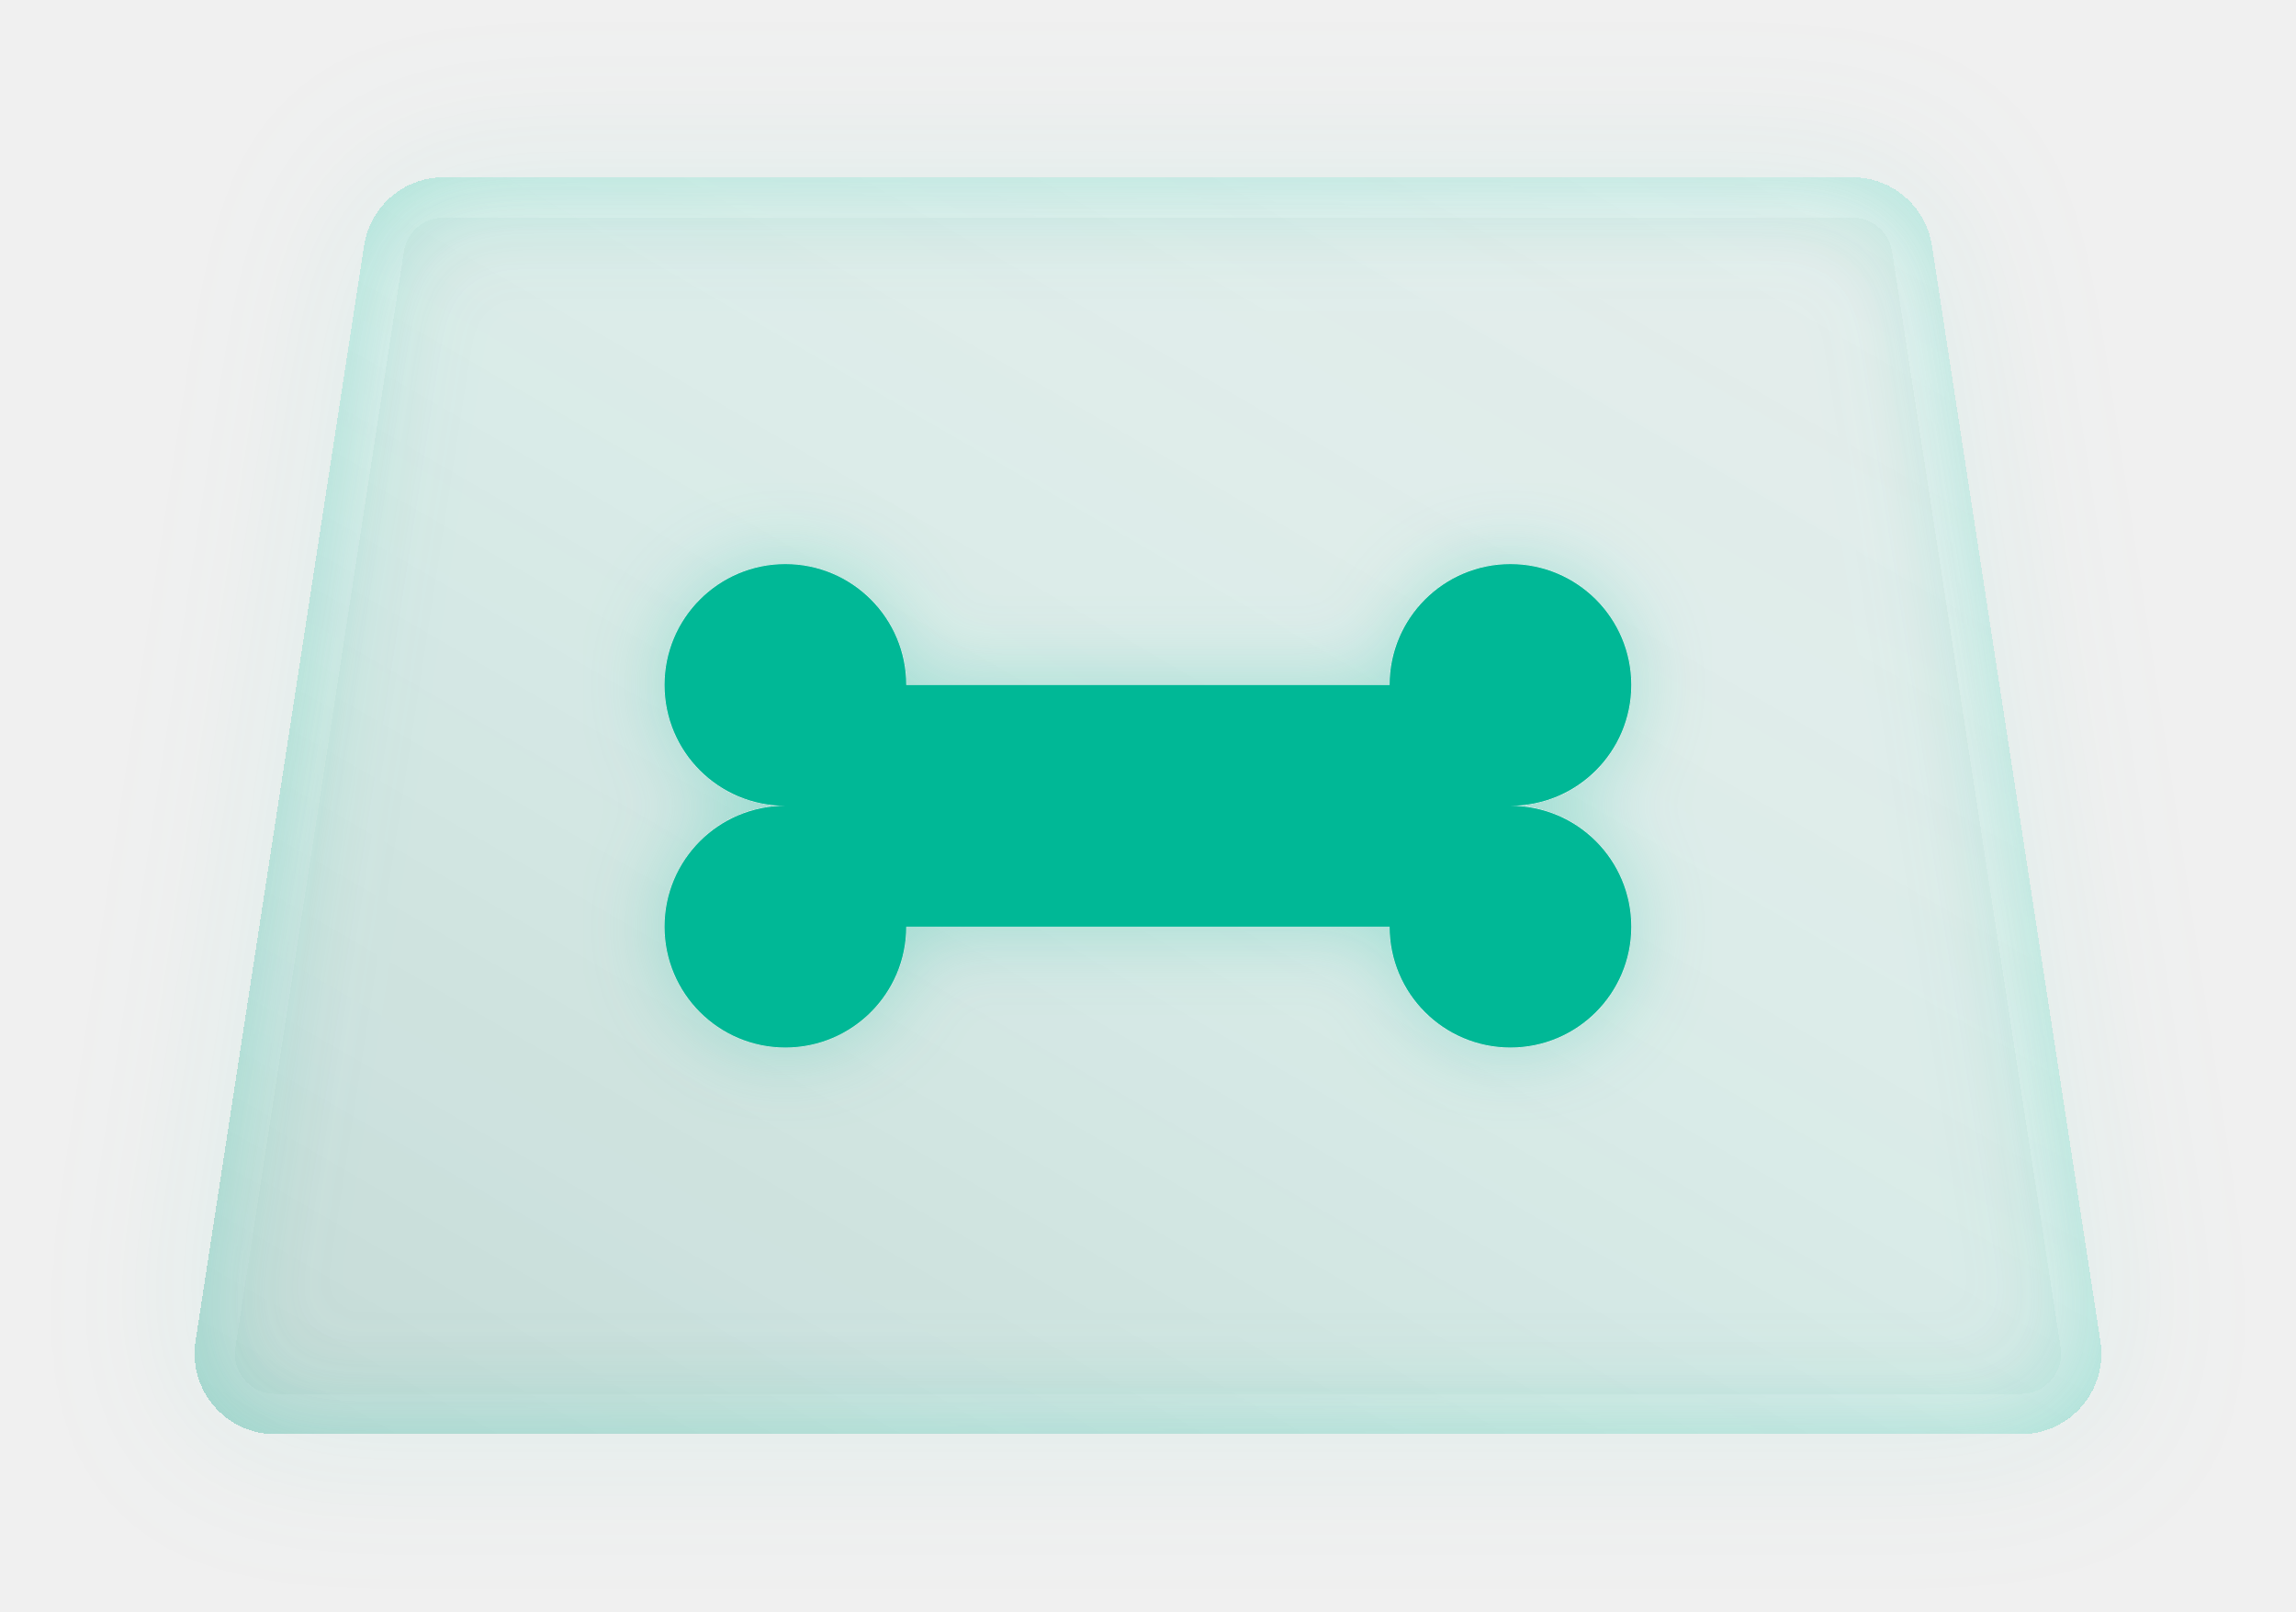
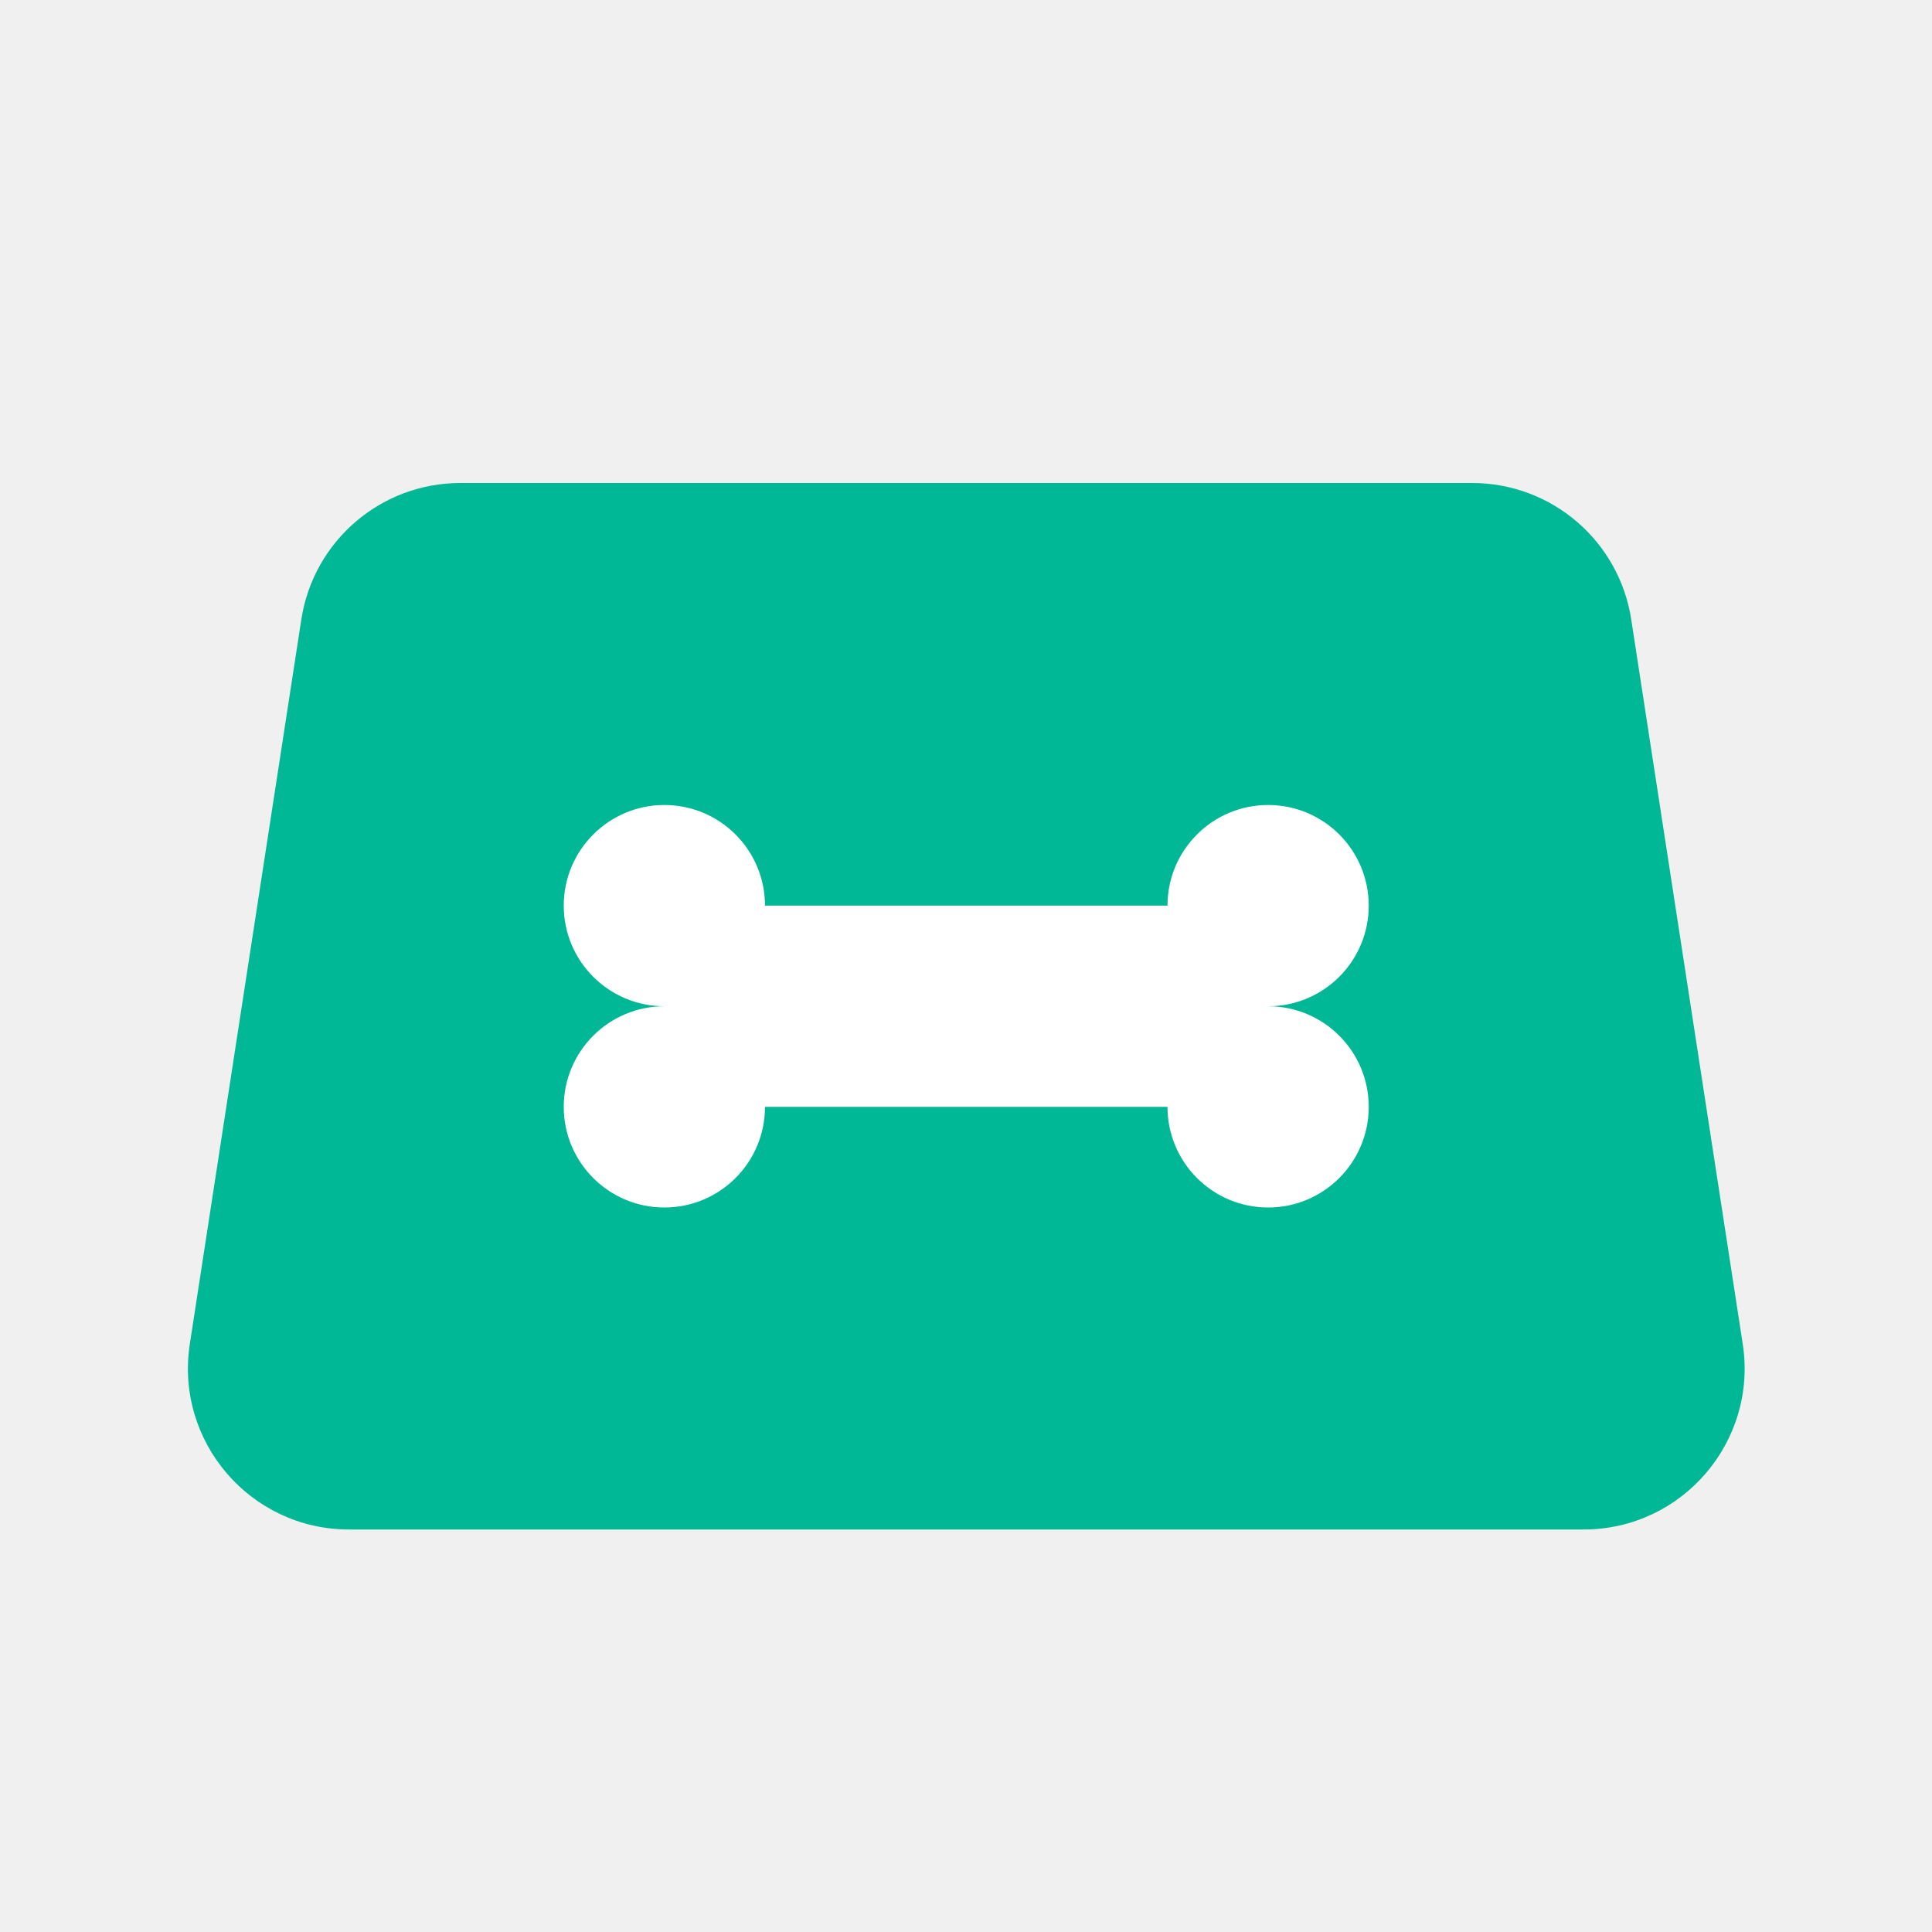
- <svg xmlns="http://www.w3.org/2000/svg" width="57" height="40" viewBox="0 0 57 40" fill="none">
-   <g filter="url(#filter0_bdi_655_1881)">
-     <path d="M9.039 6.096L4.854 33.295C4.668 34.507 5.605 35.6 6.831 35.6L18.9 35.6L38.1 35.6L50.169 35.6C51.395 35.6 52.332 34.507 52.145 33.295L47.961 6.096C47.811 5.12 46.971 4.4 45.984 4.4L11.016 4.4C10.029 4.4 9.189 5.12 9.039 6.096Z" fill="url(#paint0_linear_655_1881)" shape-rendering="crispEdges" />
-     <path d="M5.349 33.371L9.533 6.172C9.646 5.44 10.275 4.9 11.016 4.9L45.984 4.9C46.724 4.9 47.354 5.44 47.467 6.172L51.651 33.371C51.791 34.28 51.088 35.1 50.169 35.1L38.1 35.1L18.9 35.1L6.831 35.1C5.912 35.1 5.209 34.28 5.349 33.371Z" stroke="url(#paint1_linear_655_1881)" stroke-opacity="0.7" shape-rendering="crispEdges" />
-   </g>
-   <g filter="url(#filter1_d_655_1881)">
-     <path d="M19.498 14.002C21.155 14.002 22.498 15.345 22.498 17.002H34.498C34.498 15.345 35.841 14.002 37.498 14.002C39.155 14.002 40.498 15.345 40.498 17.002C40.498 18.659 39.155 20.002 37.498 20.002C39.155 20.002 40.498 21.345 40.498 23.002C40.498 24.659 39.155 26.002 37.498 26.002C35.841 26.002 34.498 24.659 34.498 23.002H22.498C22.498 24.659 21.155 26.002 19.498 26.002C17.841 26.002 16.498 24.659 16.498 23.002C16.498 21.345 17.841 20.002 19.498 20.002C17.841 20.002 16.498 18.659 16.498 17.002C16.498 15.345 17.841 14.002 19.498 14.002Z" fill="#00B896" />
-   </g>
-   <defs>
-     <filter id="filter0_bdi_655_1881" x="0.831" y="0.4" width="55.338" height="39.199" filterUnits="userSpaceOnUse" color-interpolation-filters="sRGB">
-       <feFlood flood-opacity="0" result="BackgroundImageFix" />
-       <feGaussianBlur in="BackgroundImageFix" stdDeviation="1" />
-       <feComposite in2="SourceAlpha" operator="in" result="effect1_backgroundBlur_655_1881" />
-       <feColorMatrix in="SourceAlpha" type="matrix" values="0 0 0 0 0 0 0 0 0 0 0 0 0 0 0 0 0 0 127 0" result="hardAlpha" />
-       <feOffset />
-       <feGaussianBlur stdDeviation="2" />
-       <feComposite in2="hardAlpha" operator="out" />
-       <feColorMatrix type="matrix" values="0 0 0 0 0.2 0 0 0 0 0.776 0 0 0 0 0.671 0 0 0 0.1 0" />
-       <feBlend mode="normal" in2="effect1_backgroundBlur_655_1881" result="effect2_dropShadow_655_1881" />
-       <feBlend mode="normal" in="SourceGraphic" in2="effect2_dropShadow_655_1881" result="shape" />
-       <feColorMatrix in="SourceAlpha" type="matrix" values="0 0 0 0 0 0 0 0 0 0 0 0 0 0 0 0 0 0 127 0" result="hardAlpha" />
-       <feOffset />
-       <feGaussianBlur stdDeviation="1.5" />
-       <feComposite in2="hardAlpha" operator="arithmetic" k2="-1" k3="1" />
-       <feColorMatrix type="matrix" values="0 0 0 0 0.2 0 0 0 0 0.776 0 0 0 0 0.671 0 0 0 0.38 0" />
-       <feBlend mode="normal" in2="shape" result="effect3_innerShadow_655_1881" />
-     </filter>
-     <filter id="filter1_d_655_1881" x="14.498" y="12.002" width="28" height="16" filterUnits="userSpaceOnUse" color-interpolation-filters="sRGB">
-       <feFlood flood-opacity="0" result="BackgroundImageFix" />
-       <feColorMatrix in="SourceAlpha" type="matrix" values="0 0 0 0 0 0 0 0 0 0 0 0 0 0 0 0 0 0 127 0" result="hardAlpha" />
-       <feOffset />
-       <feGaussianBlur stdDeviation="1" />
-       <feComposite in2="hardAlpha" operator="out" />
-       <feColorMatrix type="matrix" values="0 0 0 0 0.2 0 0 0 0 0.776 0 0 0 0 0.671 0 0 0 0.35 0" />
-       <feBlend mode="normal" in2="BackgroundImageFix" result="effect1_dropShadow_655_1881" />
-       <feBlend mode="normal" in="SourceGraphic" in2="effect1_dropShadow_655_1881" result="shape" />
-     </filter>
-     <linearGradient id="paint0_linear_655_1881" x1="-14.7" y1="45.74" x2="30.267" y2="-31.826" gradientUnits="userSpaceOnUse">
-       <stop stop-color="#004D3F" stop-opacity="0.26" />
-       <stop offset="0.5" stop-color="#33C6AB" stop-opacity="0.12" />
-       <stop offset="1" stop-color="#B0E9DE" stop-opacity="0.04" />
-     </linearGradient>
-     <linearGradient id="paint1_linear_655_1881" x1="11.7" y1="34.82" x2="31.835" y2="-1.32" gradientUnits="userSpaceOnUse">
-       <stop stop-color="white" stop-opacity="0.15" />
-       <stop offset="1" stop-color="white" stop-opacity="0.44" />
-     </linearGradient>
-   </defs>
+ <svg xmlns="http://www.w3.org/2000/svg" width="24" height="24" viewBox="0 0 24 24" fill="none">
+   <path d="M3.743 7.696L2.358 16.696C2.172 17.907 3.109 19 4.335 19L8.003 19L16.003 19L19.672 19C20.898 19 21.835 17.907 21.649 16.696L20.264 7.696C20.114 6.72 19.275 6 18.288 6L5.719 6C4.732 6 3.893 6.72 3.743 7.696Z" fill="#00B896" />
+   <path d="M8.253 10C8.944 10 9.503 10.56 9.503 11.25H14.503C14.503 10.56 15.063 10 15.753 10C16.444 10 17.003 10.56 17.003 11.25C17.003 11.94 16.444 12.5 15.753 12.5C16.444 12.5 17.003 13.06 17.003 13.75C17.003 14.44 16.444 15 15.753 15C15.063 15 14.503 14.44 14.503 13.75H9.503C9.503 14.44 8.944 15 8.253 15C7.563 15 7.003 14.44 7.003 13.75C7.003 13.06 7.563 12.5 8.253 12.5C7.563 12.5 7.003 11.94 7.003 11.25C7.003 10.56 7.563 10 8.253 10Z" fill="white" />
</svg>
